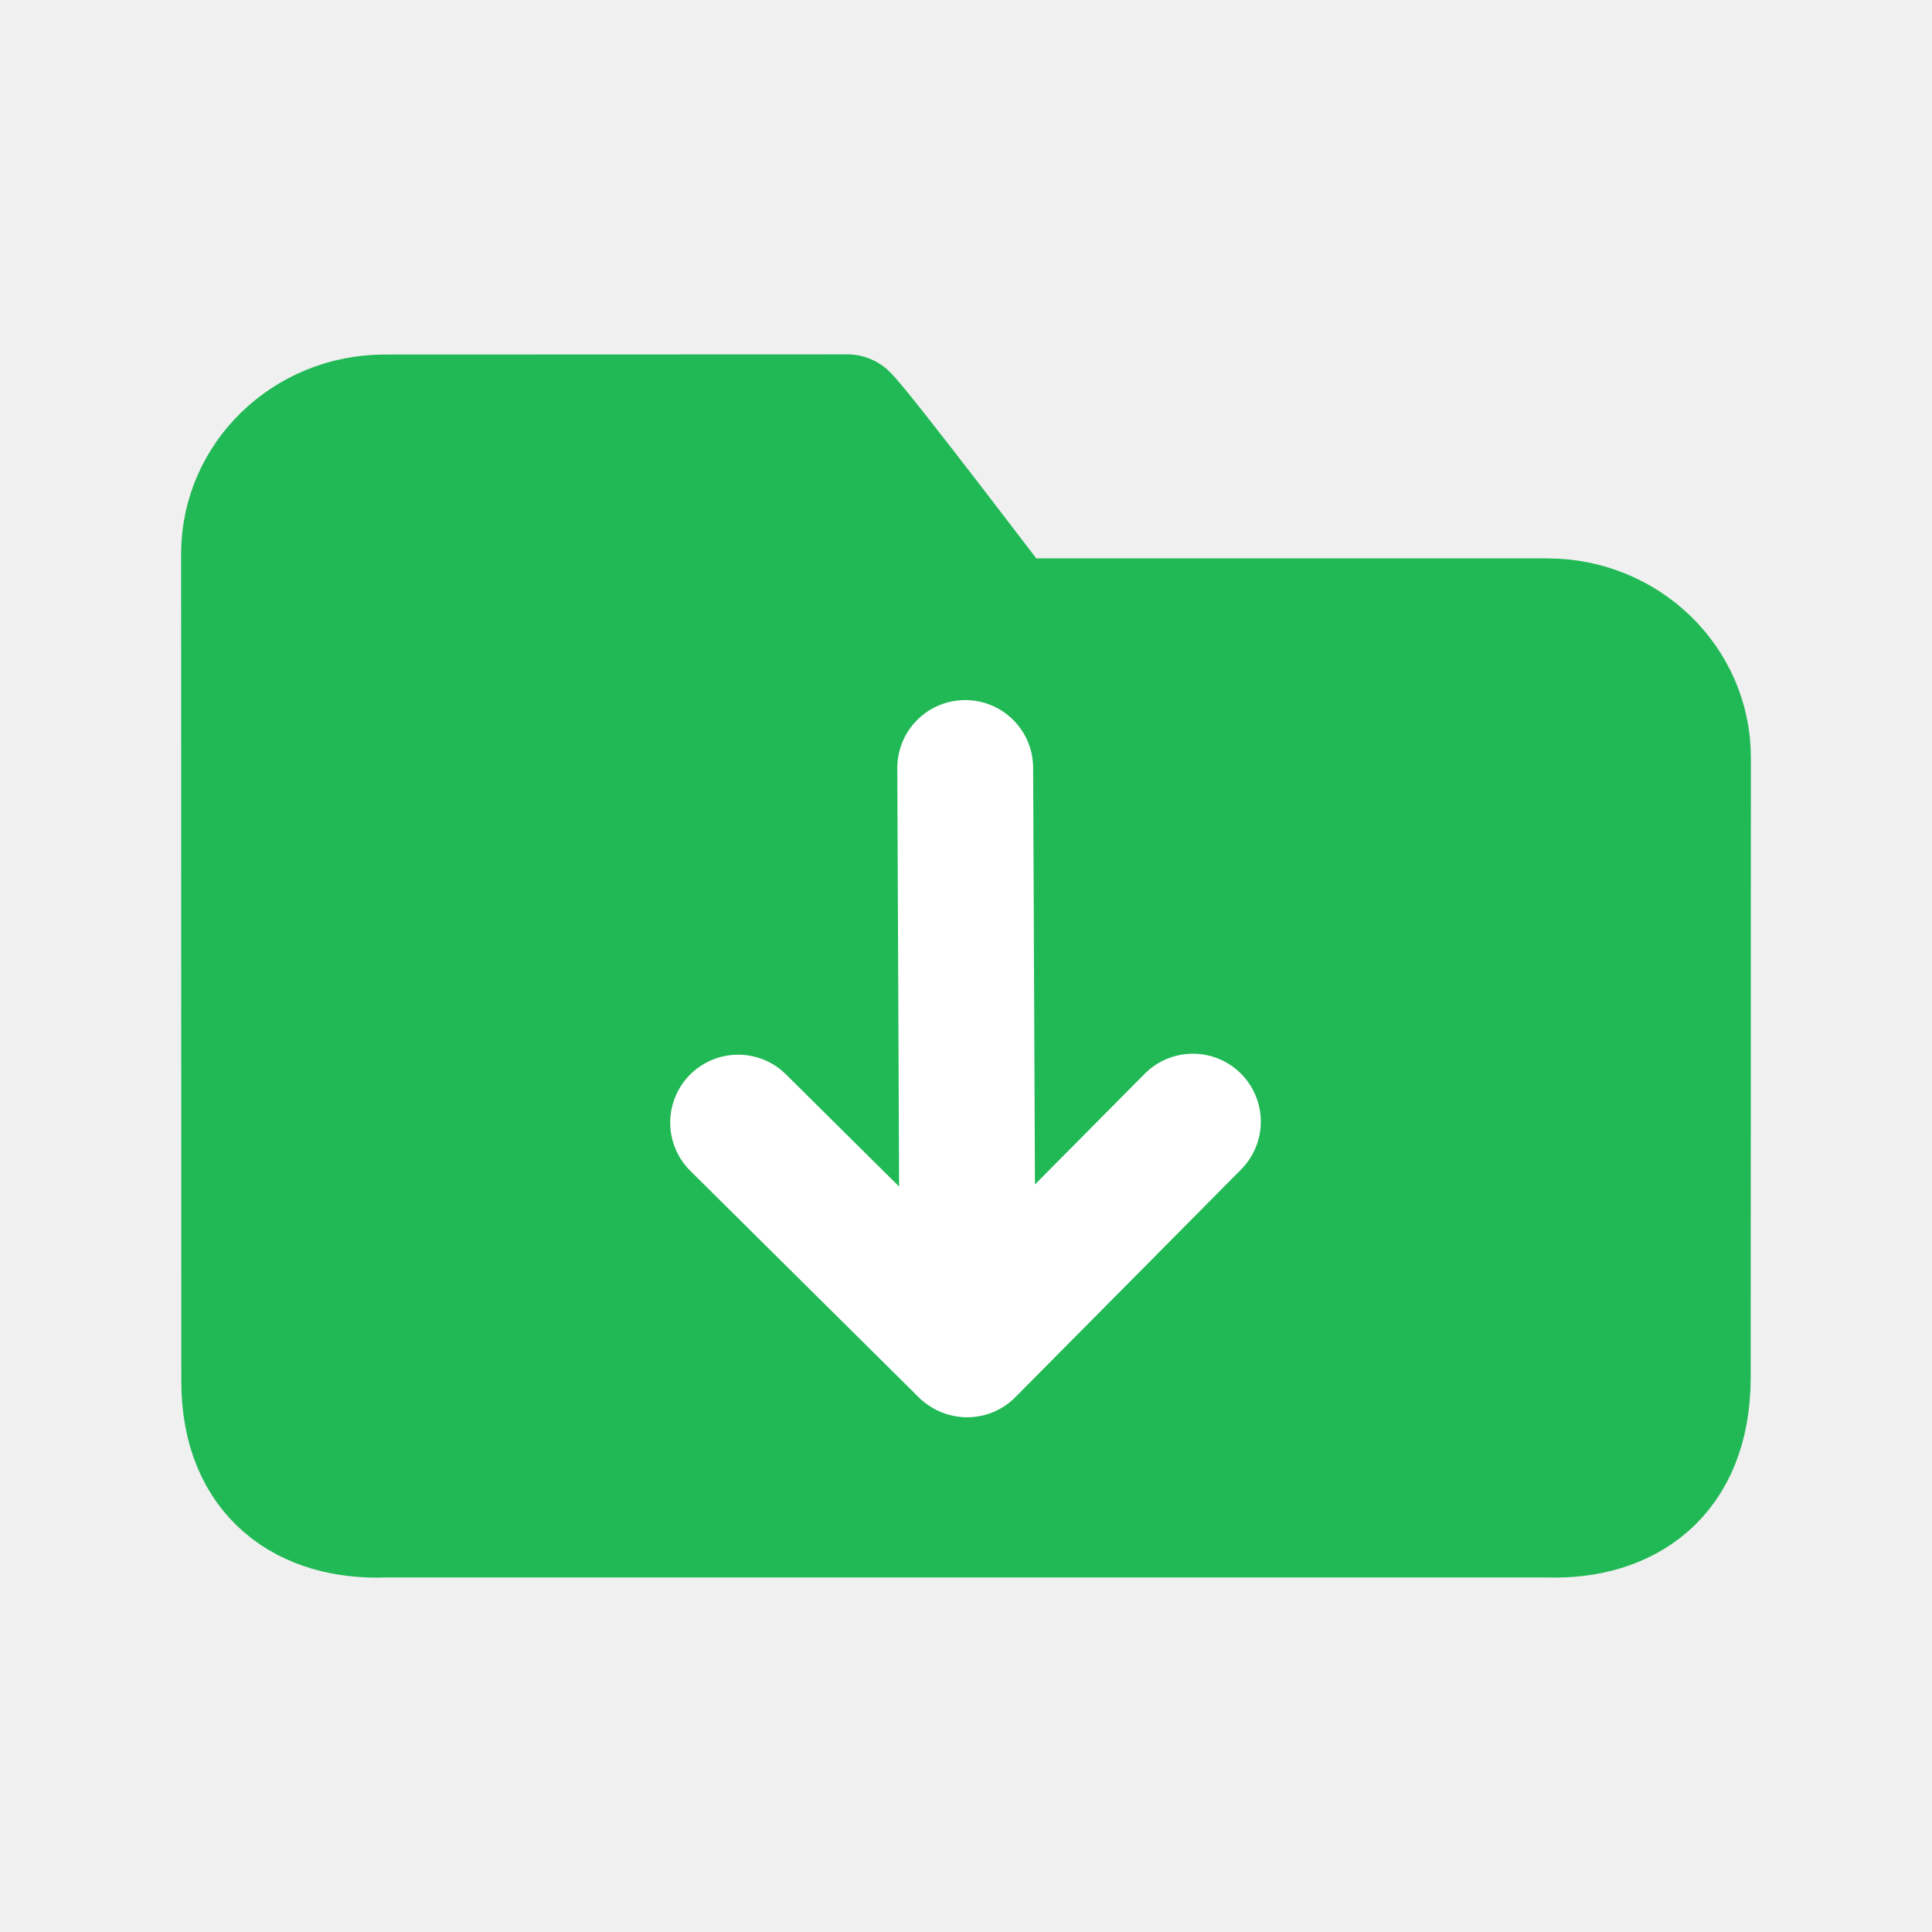
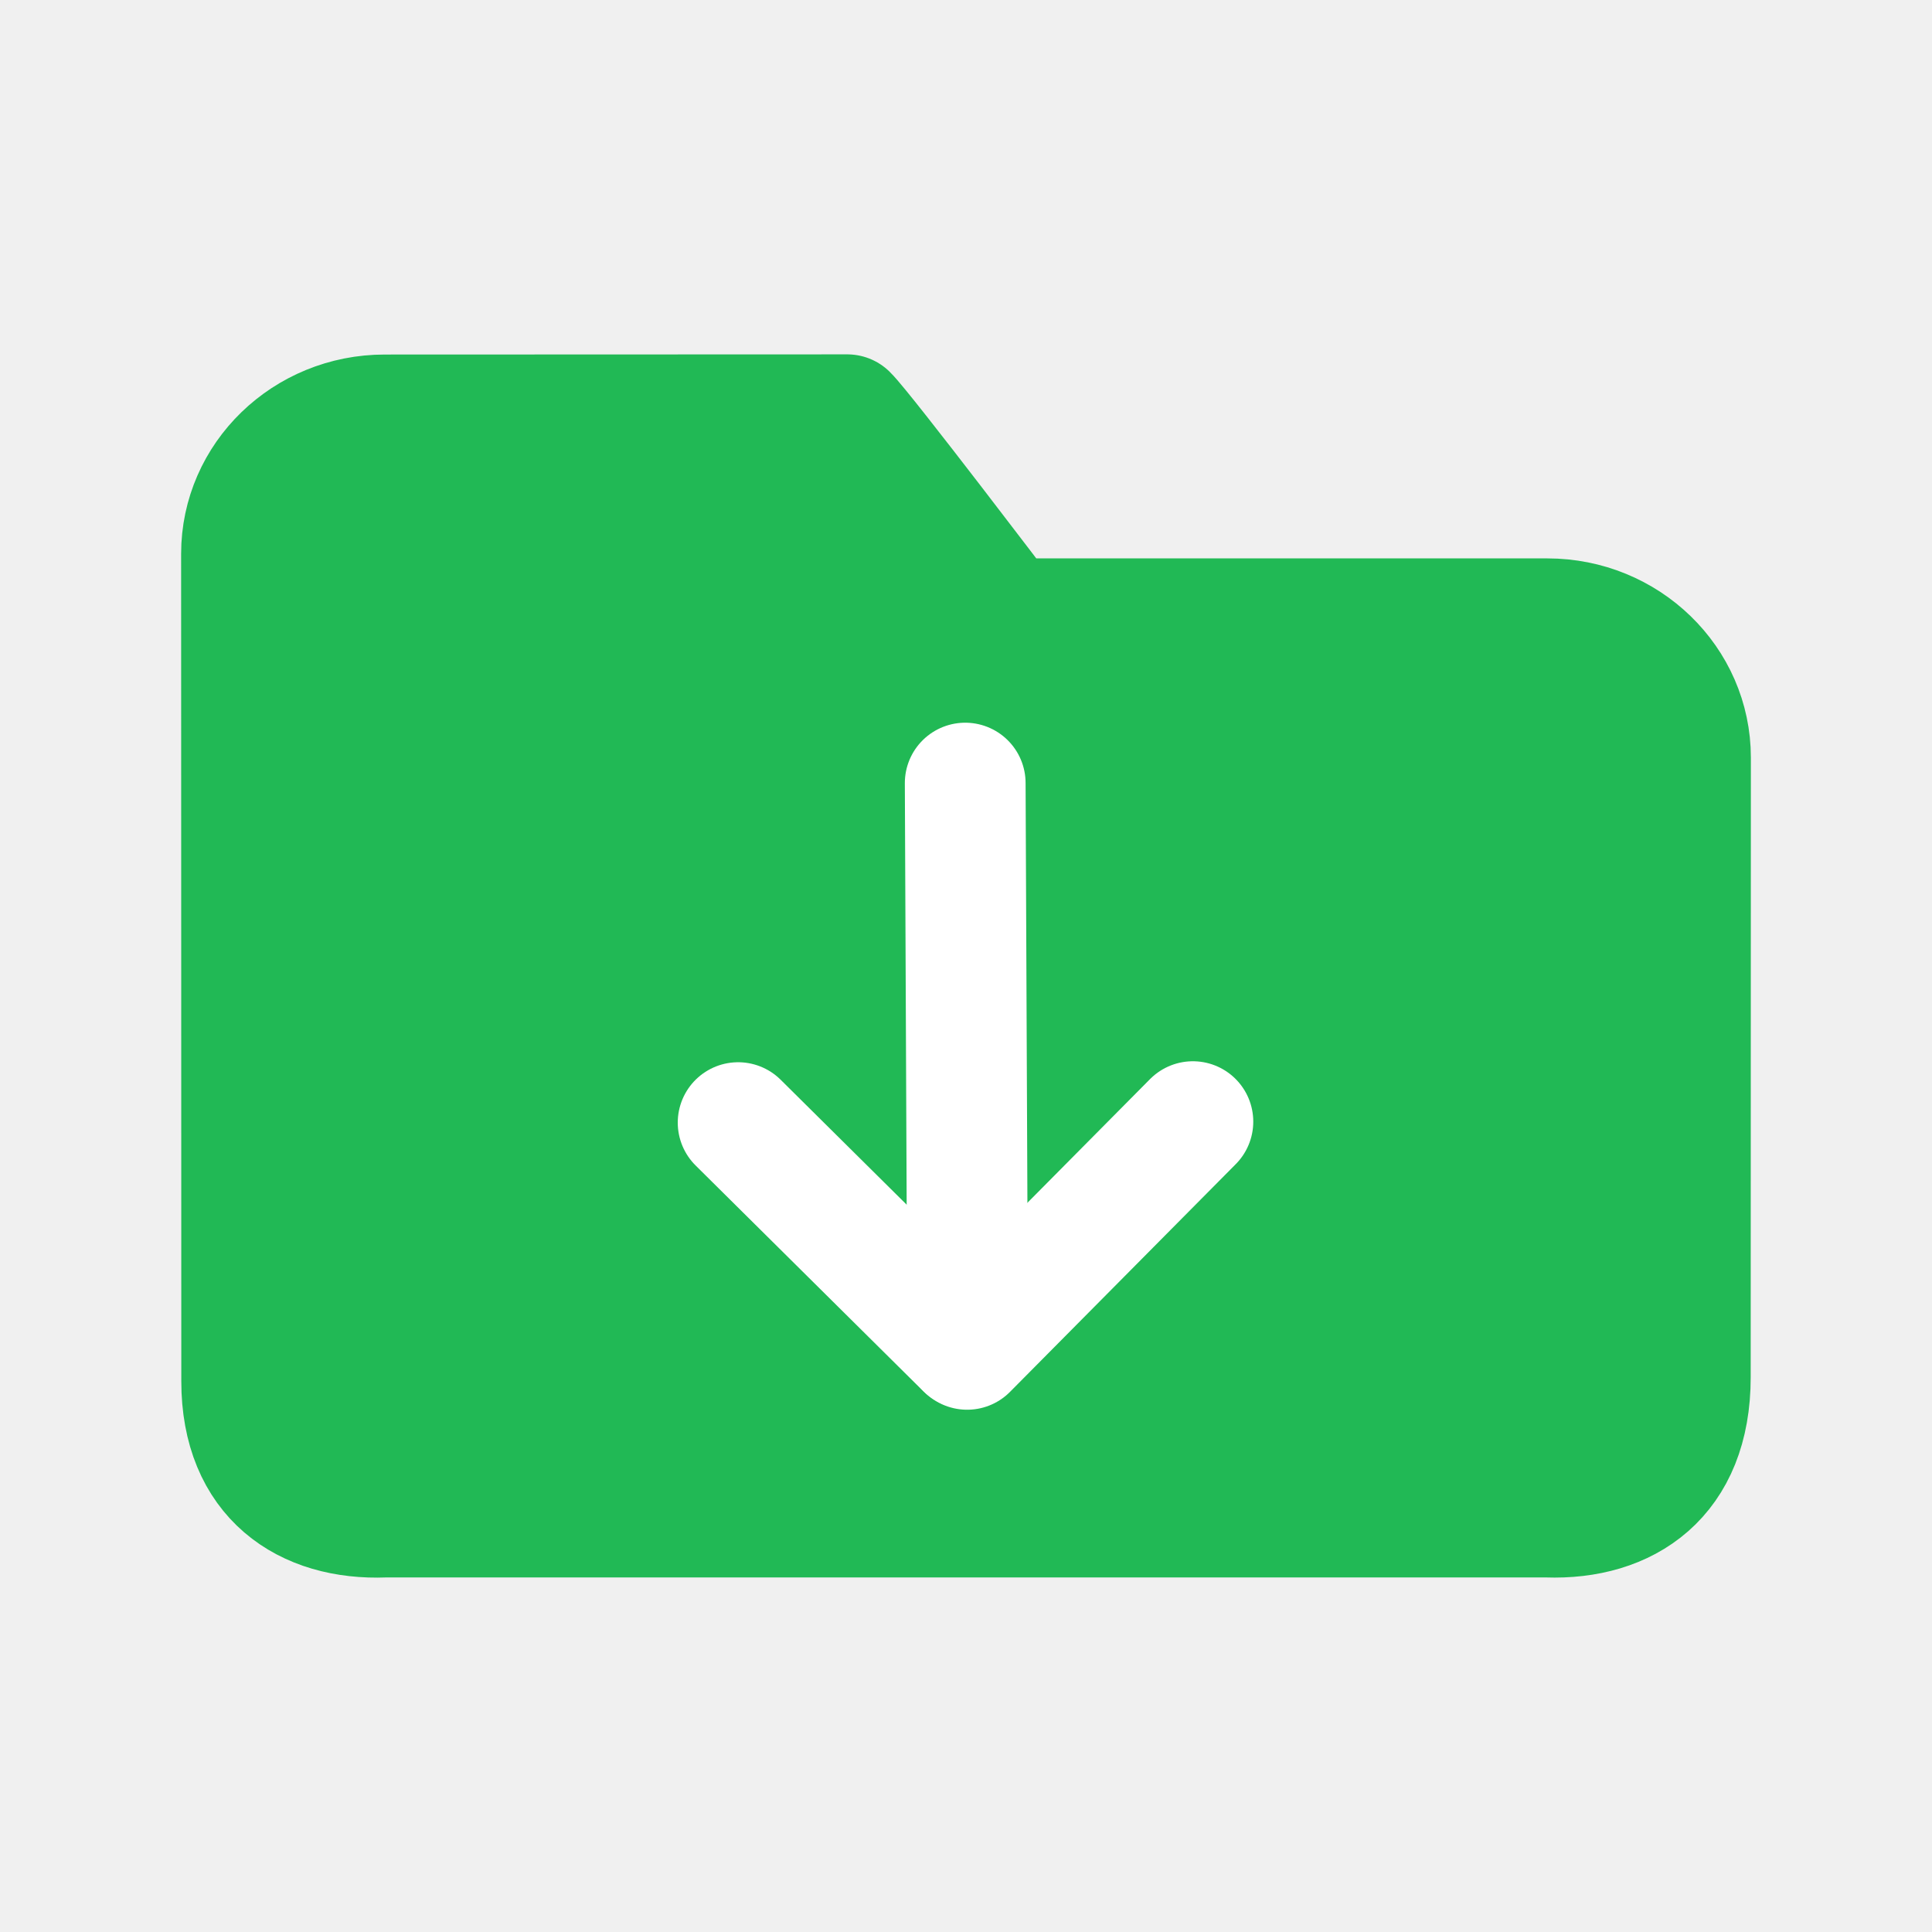
<svg xmlns="http://www.w3.org/2000/svg" width="128" height="128" viewBox="0 0 128 128" fill="none">
  <path d="M102.513 40.995C107.752 40.995 112 45.114 112 50.195L111.988 91.249C111.988 97.891 107.745 100.696 102.501 100.511H25.499C20.255 100.722 16.012 97.917 16.012 91.514L16 36.688C16 31.607 20.247 27.489 25.487 27.489C25.487 27.489 54.551 27.478 56.133 27.478C57.187 28.5 66.674 40.995 66.674 40.995H102.513Z" fill="#21B955" stroke="#21B955" stroke-width="8" stroke-linecap="round" stroke-linejoin="round" />
-   <path d="M63.948 50.881L64.071 79.206" stroke="white" stroke-width="9" stroke-linecap="round" stroke-linejoin="round" />
-   <path d="M48.903 74.376L63.99 89.333" stroke="white" stroke-width="9" stroke-linecap="round" stroke-linejoin="round" />
-   <path d="M79.032 74.311L64.075 89.398" stroke="white" stroke-width="9" stroke-linecap="round" stroke-linejoin="round" />
+   <path d="M63.948 51.881L64.071 80.206" stroke="white" stroke-width="8" stroke-linecap="round" stroke-linejoin="round" />
+   <path d="M48.903 74.376L63.99 89.333" stroke="white" stroke-width="8" stroke-linecap="round" stroke-linejoin="round" />
+   <path d="M79.032 74.311L64.075 89.398" stroke="white" stroke-width="8" stroke-linecap="round" stroke-linejoin="round" />
</svg>
